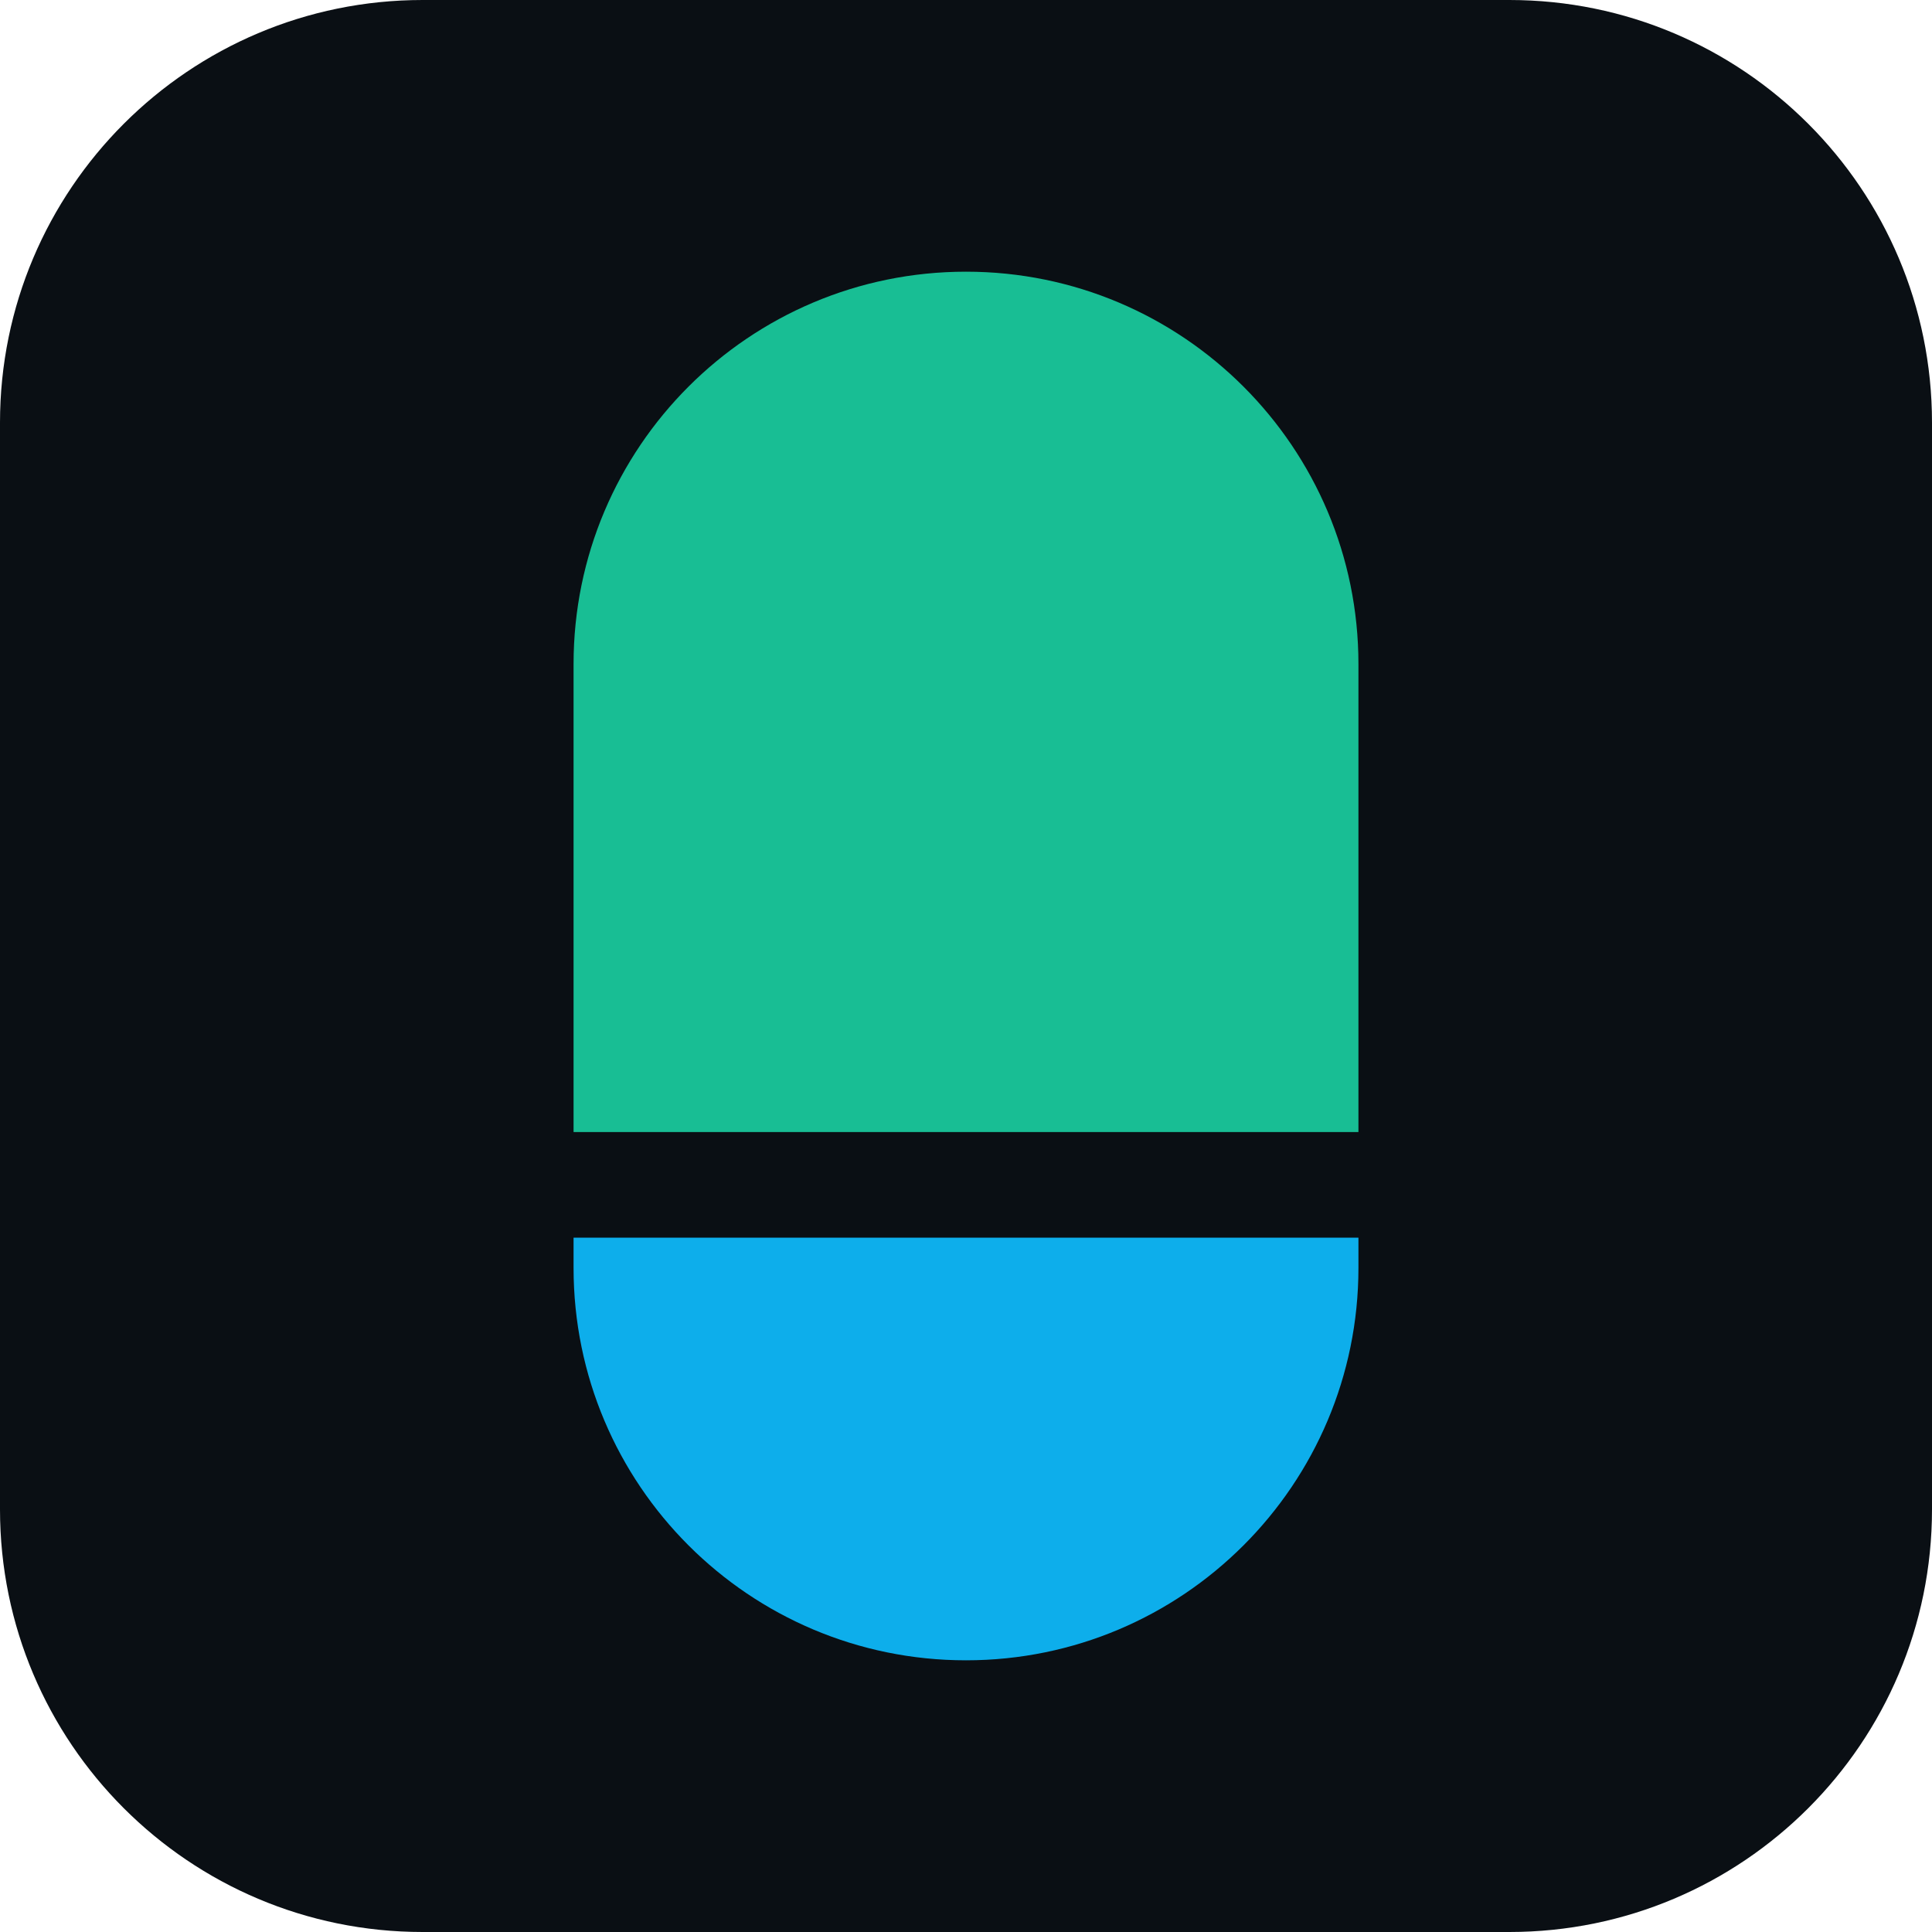
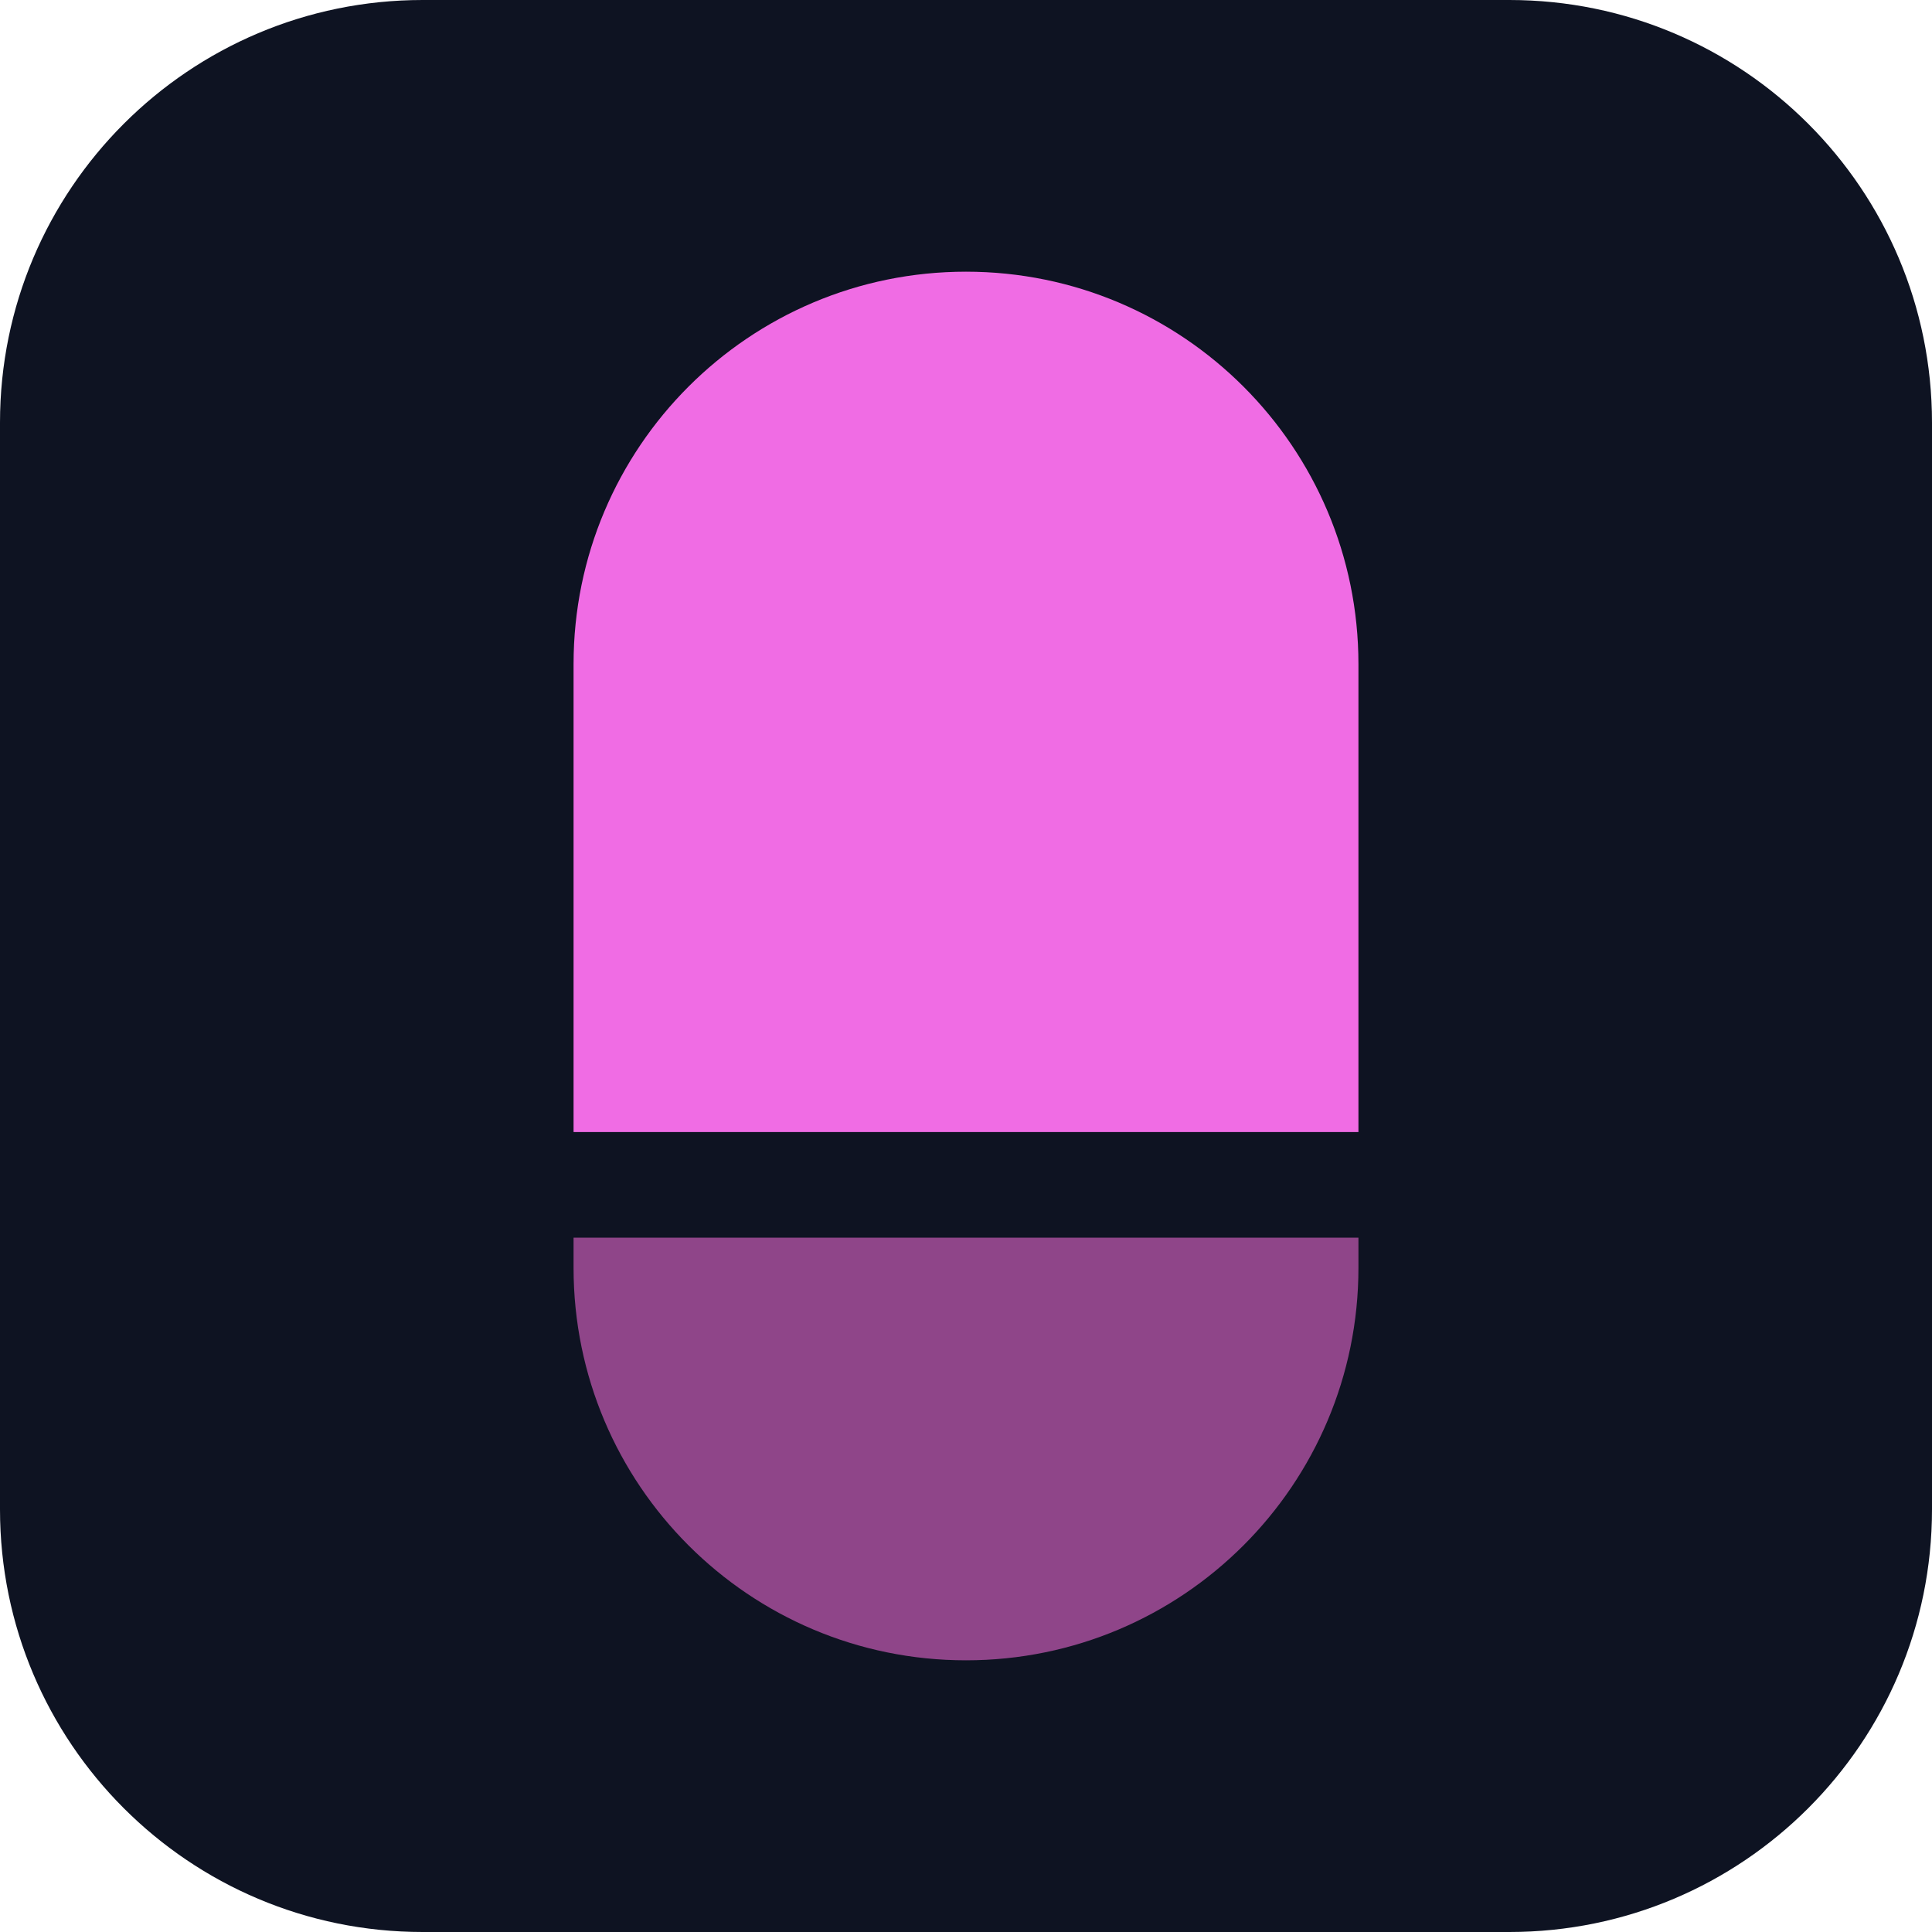
<svg xmlns="http://www.w3.org/2000/svg" viewBox="0 0 512 512" width="512" height="512" role="img" aria-label="MazeCD">
-   <rect width="512" height="512" rx="112" fill="#0A0F14" />
-   <path d="M152 176a104 104 0 0 1 208 0v124H152z" fill="#18BE94" />
-   <path d="M152 328h208v8a104 104 0 0 1-208 0z" fill="#0DAEEB" />
+   <rect width="512" height="512" rx="112" fill="#0E1322" />
+   <path d="M152 176a104 104 0 0 1 208 0v124H152z" fill="#F06CE4" />
+   <path d="M152 328h208v8a104 104 0 0 1-208 0z" fill="#8F4589" />
</svg>
